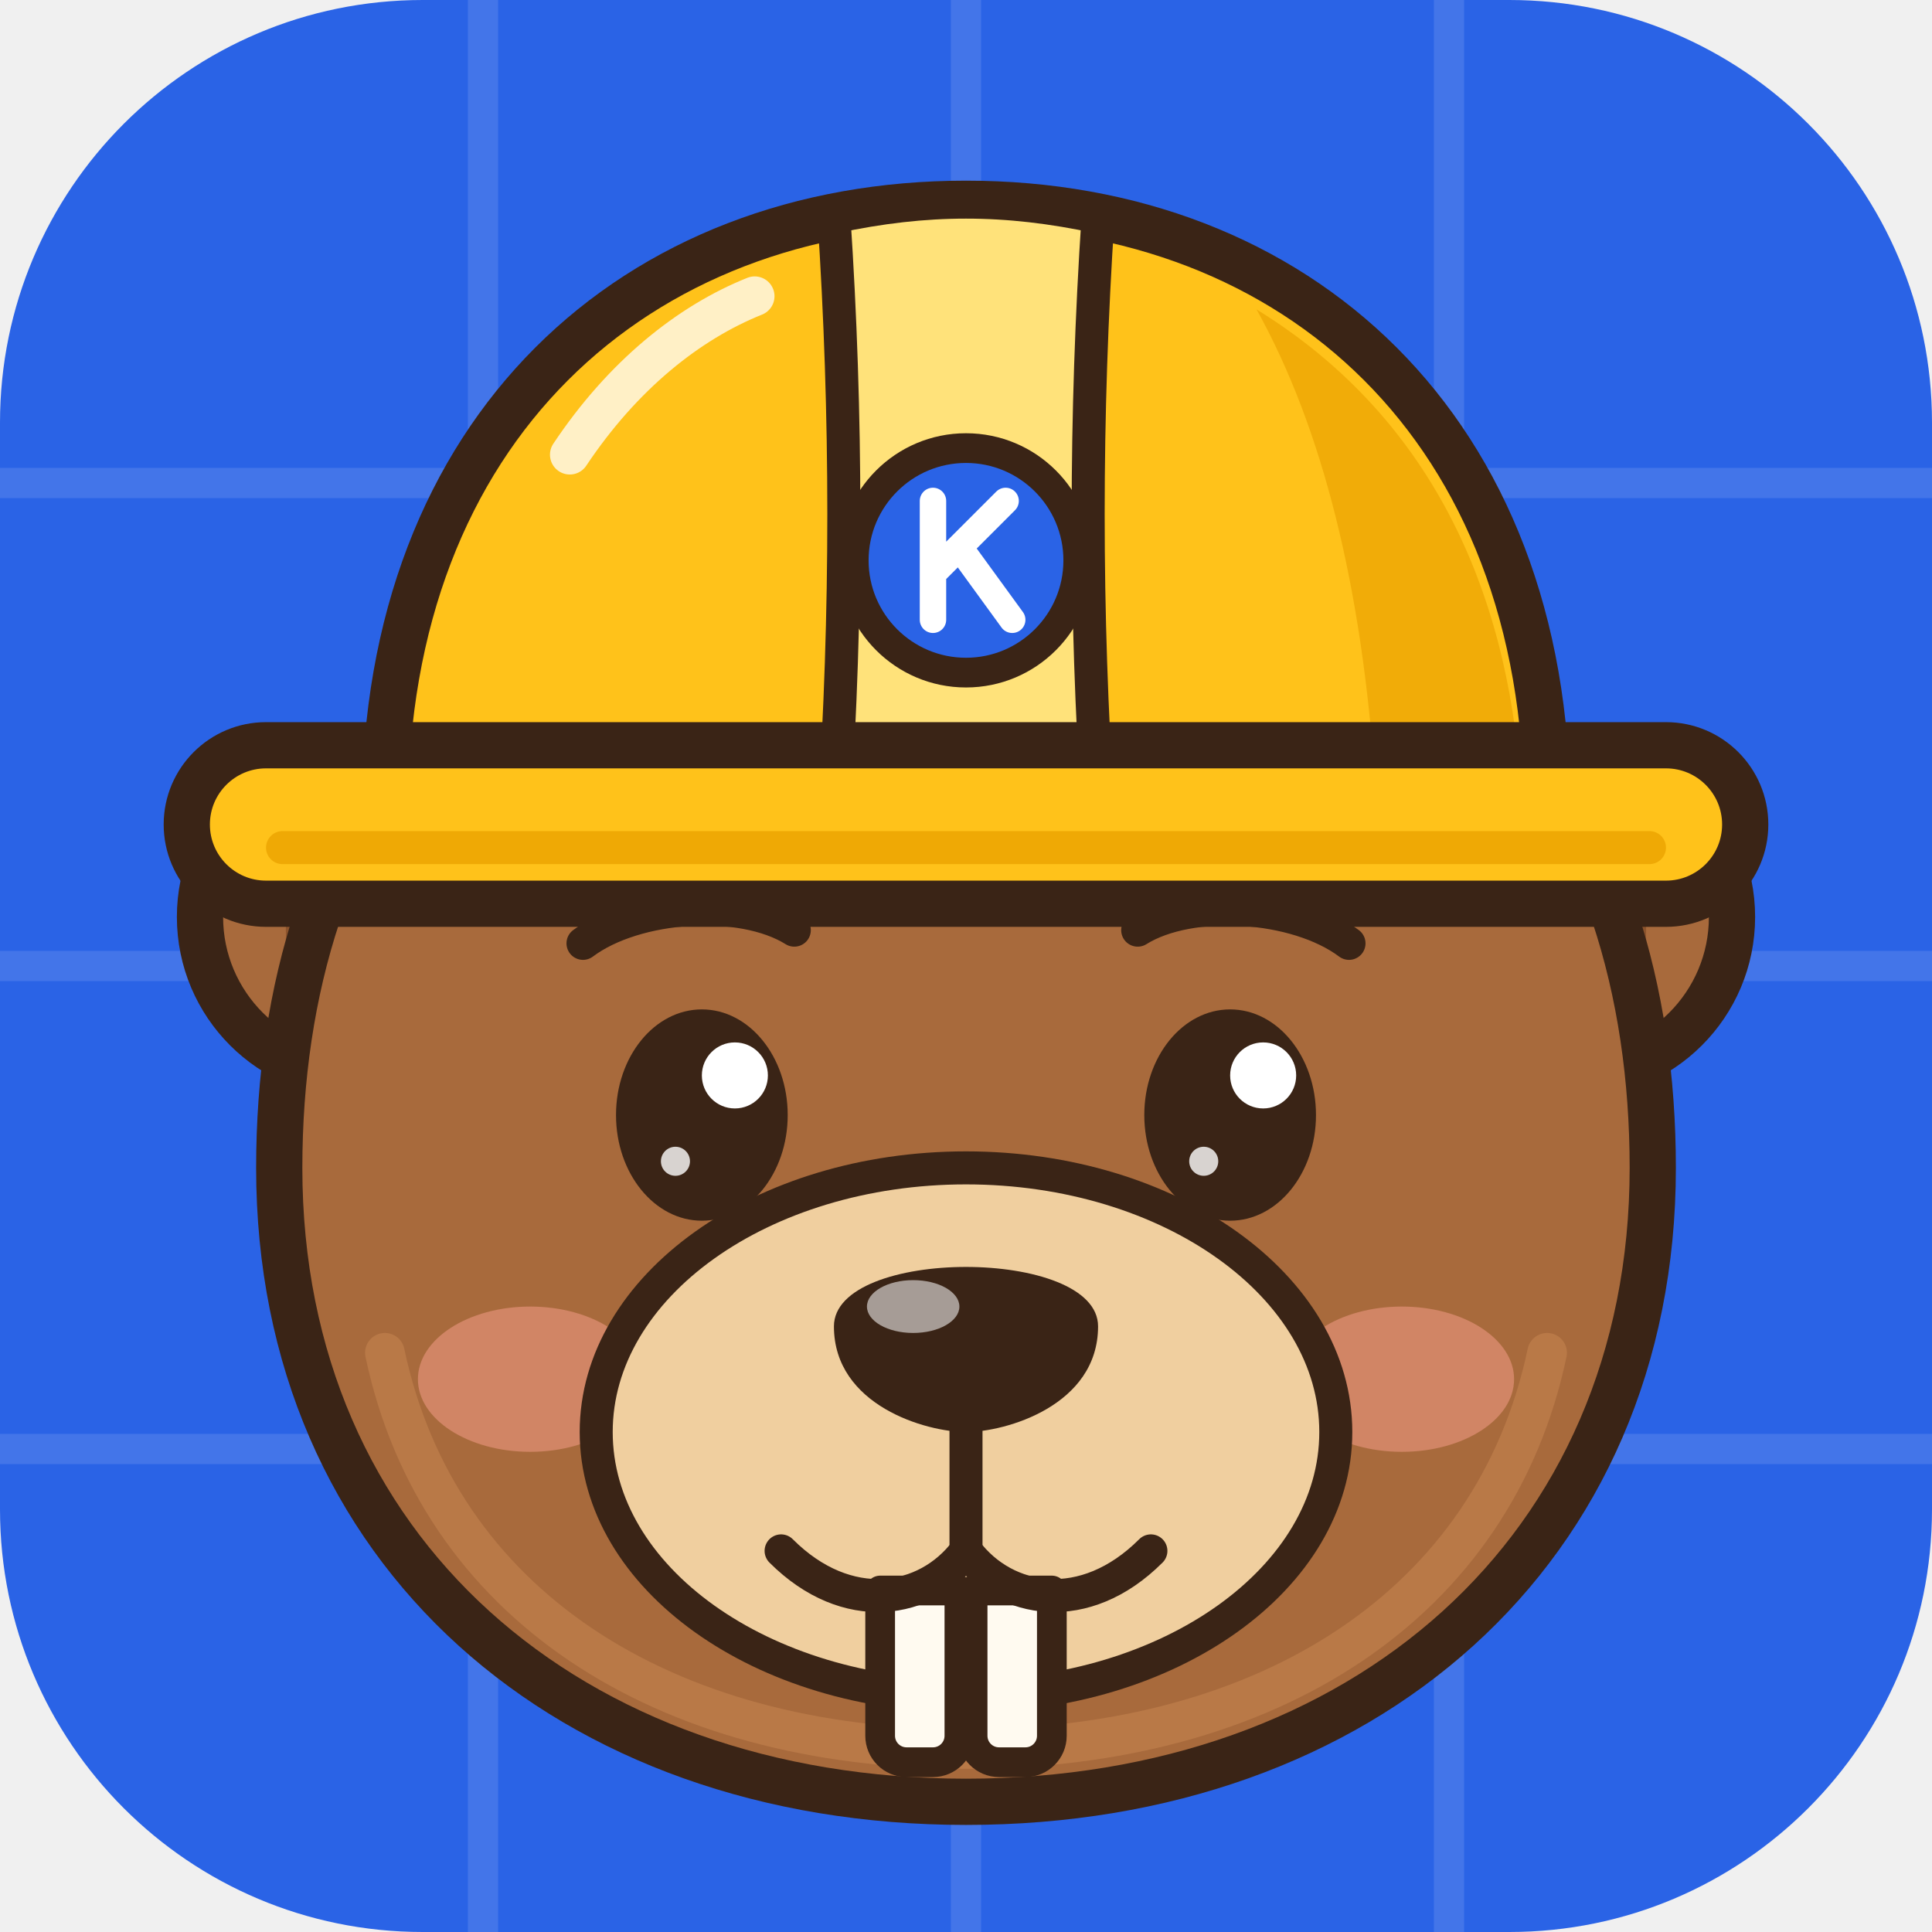
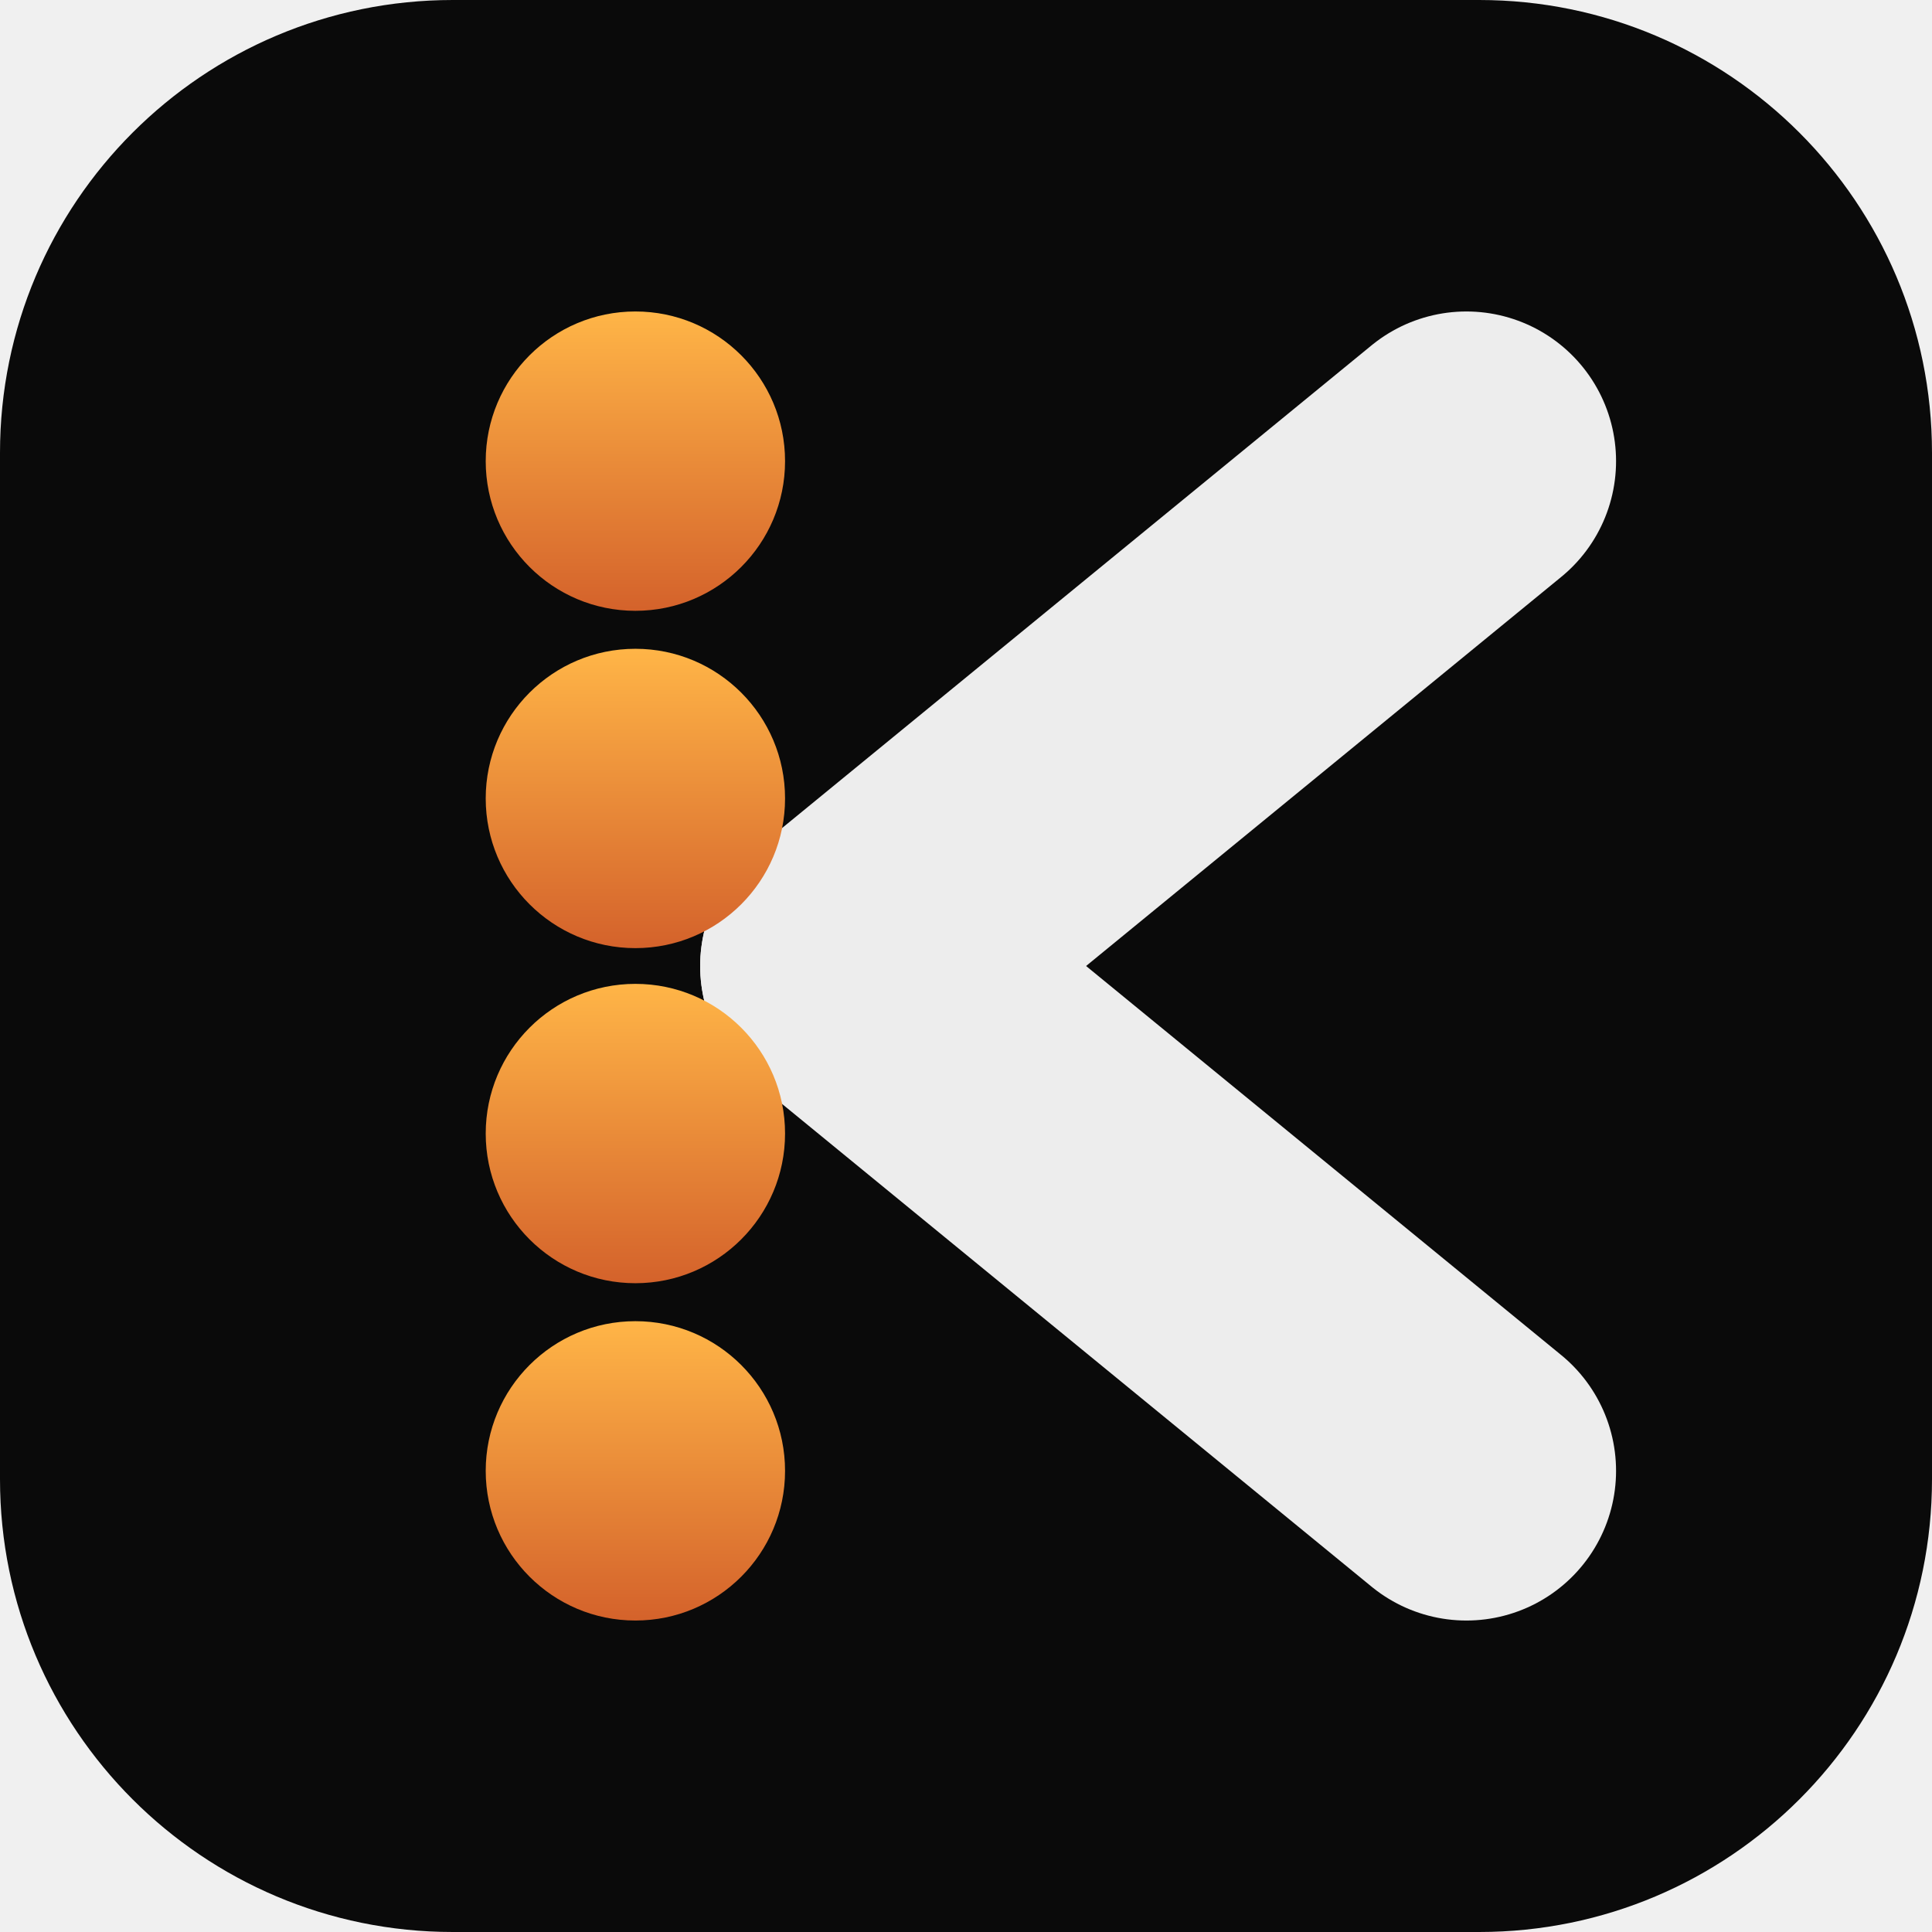
- <svg xmlns="http://www.w3.org/2000/svg" viewBox="0 0 64 64" width="64" height="64">
-   <rect width="64" height="64" rx="14" fill="#2a63e6" />
-   <path d="M0 16 H64 M0 32 H64 M0 48 H64 M16 0 V64 M32 0 V64 M48 0 V64" stroke="#ffffff" stroke-opacity=".12" stroke-width="1" />
-   <svg x="4" y="5" width="56" height="56" viewBox="128 50 256 256">
-     <g id="kas-head">
-       <circle cx="164" cy="166" r="24" fill="#a86a3c" stroke="#3a2416" stroke-width="7" />
-       <circle cx="164" cy="168" r="11" fill="#8b532c" />
-       <circle cx="348" cy="166" r="24" fill="#a86a3c" stroke="#3a2416" stroke-width="7" />
-       <circle cx="348" cy="168" r="11" fill="#8b532c" />
-       <path d="M256 104 C 330 104 360 150 360 204 C 360 262 316 300 256 300 C 196 300 152 262 152 204 C 152 150 182 104 256 104 Z" fill="#a86a3c" stroke="#3a2416" stroke-width="7" />
-       <path d="M168 232 C 176 270 210 292 256 292 C 302 292 336 270 344 232" fill="none" stroke="#c4834f" stroke-width="6" stroke-linecap="round" opacity=".6" />
-       <ellipse cx="190" cy="236" rx="17" ry="11" fill="#f29a86" opacity=".55" />
-       <ellipse cx="322" cy="236" rx="17" ry="11" fill="#f29a86" opacity=".55" />
-       <ellipse cx="256" cy="244" rx="56" ry="40" fill="#f0cf9f" stroke="#3a2416" stroke-width="5" />
-       <path d="M243 268 h 12 v 22 a 4 4 0 0 1 -4 4 h -4 a 4 4 0 0 1 -4 -4 Z" fill="#fffaf0" stroke="#3a2416" stroke-width="4.5" stroke-linejoin="round" />
-       <path d="M257 268 h 12 v 22 a 4 4 0 0 1 -4 4 h -4 a 4 4 0 0 1 -4 -4 Z" fill="#fffaf0" stroke="#3a2416" stroke-width="4.5" stroke-linejoin="round" />
-       <path d="M228 262 C 238 272 250 270 256 262 C 262 270 274 272 284 262" fill="none" stroke="#3a2416" stroke-width="5" stroke-linecap="round" stroke-linejoin="round" />
-       <path d="M256 240 V 262" stroke="#3a2416" stroke-width="5" stroke-linecap="round" />
-       <path d="M236 228 C 236 216 276 216 276 228 C 276 240 262 244 256 244 C 250 244 236 240 236 228 Z" fill="#3a2416" />
-       <ellipse cx="248" cy="225" rx="7" ry="4" fill="#ffffff" opacity=".55" />
-       <ellipse cx="216" cy="196" rx="13" ry="16" fill="#3a2416" />
-       <ellipse cx="296" cy="196" rx="13" ry="16" fill="#3a2416" />
-       <circle cx="221" cy="190" r="5" fill="#ffffff" />
-       <circle cx="301" cy="190" r="5" fill="#ffffff" />
-       <circle cx="212" cy="203" r="2.2" fill="#ffffff" opacity=".8" />
-       <circle cx="292" cy="203" r="2.2" fill="#ffffff" opacity=".8" />
-       <path d="M198 170 C 206 164 222 163 230 168" fill="none" stroke="#3a2416" stroke-width="5" stroke-linecap="round" />
-       <path d="M282 168 C 290 163 306 164 314 170" fill="none" stroke="#3a2416" stroke-width="5" stroke-linecap="round" />
-     </g>
-     <g id="kas-hat">
-       <path d="M168 150 C 168 92 206 58 256 58 C 306 58 344 92 344 150 Z" fill="#ffc21a" stroke="#3a2416" stroke-width="7" stroke-linejoin="round" />
-       <path d="M300 74 C 326 90 338 116 340 146 L 318 146 C 316 116 310 92 300 74 Z" fill="#eba300" opacity=".7" />
-       <path d="M236 60 C 238 90 238 120 236 150 L 276 150 C 274 120 274 90 276 60 C 262 57 250 57 236 60 Z" fill="#ffe27a" stroke="#3a2416" stroke-width="5" stroke-linejoin="round" />
-       <path d="M196 96 C 204 84 214 76 224 72" fill="none" stroke="#ffffff" stroke-width="6" stroke-linecap="round" opacity=".75" />
-       <rect x="138" y="140" width="236" height="24" rx="12" fill="#ffc21a" stroke="#3a2416" stroke-width="7" />
-       <rect x="150" y="153" width="212" height="5" rx="2.5" fill="#eba300" opacity=".8" />
-       <g transform="translate(256 112)">
-         <circle r="17" fill="#2a63e6" stroke="#3a2416" stroke-width="4.5" />
-         <path d="M-5 -9 V 9 M-5 2 L 6 -9 M-1 -2 L 7 9" fill="none" stroke="#ffffff" stroke-width="4" stroke-linecap="round" stroke-linejoin="round" />
-       </g>
-     </g>
-   </svg>
+ <svg xmlns="http://www.w3.org/2000/svg" viewBox="0 0 32 32" width="64" height="64">
+   <defs>
+     <linearGradient id="fav-g" x1="0" y1="0" x2="0" y2="1">
+       <stop offset="0" stop-color="#ffb547" />
+       <stop offset="1" stop-color="#d4622b" />
+     </linearGradient>
+   </defs>
+   <rect width="32" height="32" rx="7.5" fill="#0a0a0a" />
+   <g transform="translate(16 16) scale(.74) translate(-16 -16)">
+     <path d="M13.4 16 L27.2 4.7" stroke="#ededed" stroke-width="6.7" stroke-linecap="round" />
+     <path d="M13.4 16 L27.2 27.3" stroke="#ededed" stroke-width="6.7" stroke-linecap="round" />
+     <circle cx="27.2" cy="4.7" r="3.20" fill="#ededed" />
+     <circle cx="27.2" cy="27.3" r="3.20" fill="#ededed" />
+     <circle cx="8.6" cy="4.7" r="3.35" fill="url(#fav-g)" />
+     <circle cx="8.6" cy="12.25" r="3.35" fill="url(#fav-g)" />
+     <circle cx="8.6" cy="19.75" r="3.35" fill="url(#fav-g)" />
+     <circle cx="8.6" cy="27.3" r="3.35" fill="url(#fav-g)" />
+   </g>
</svg>
